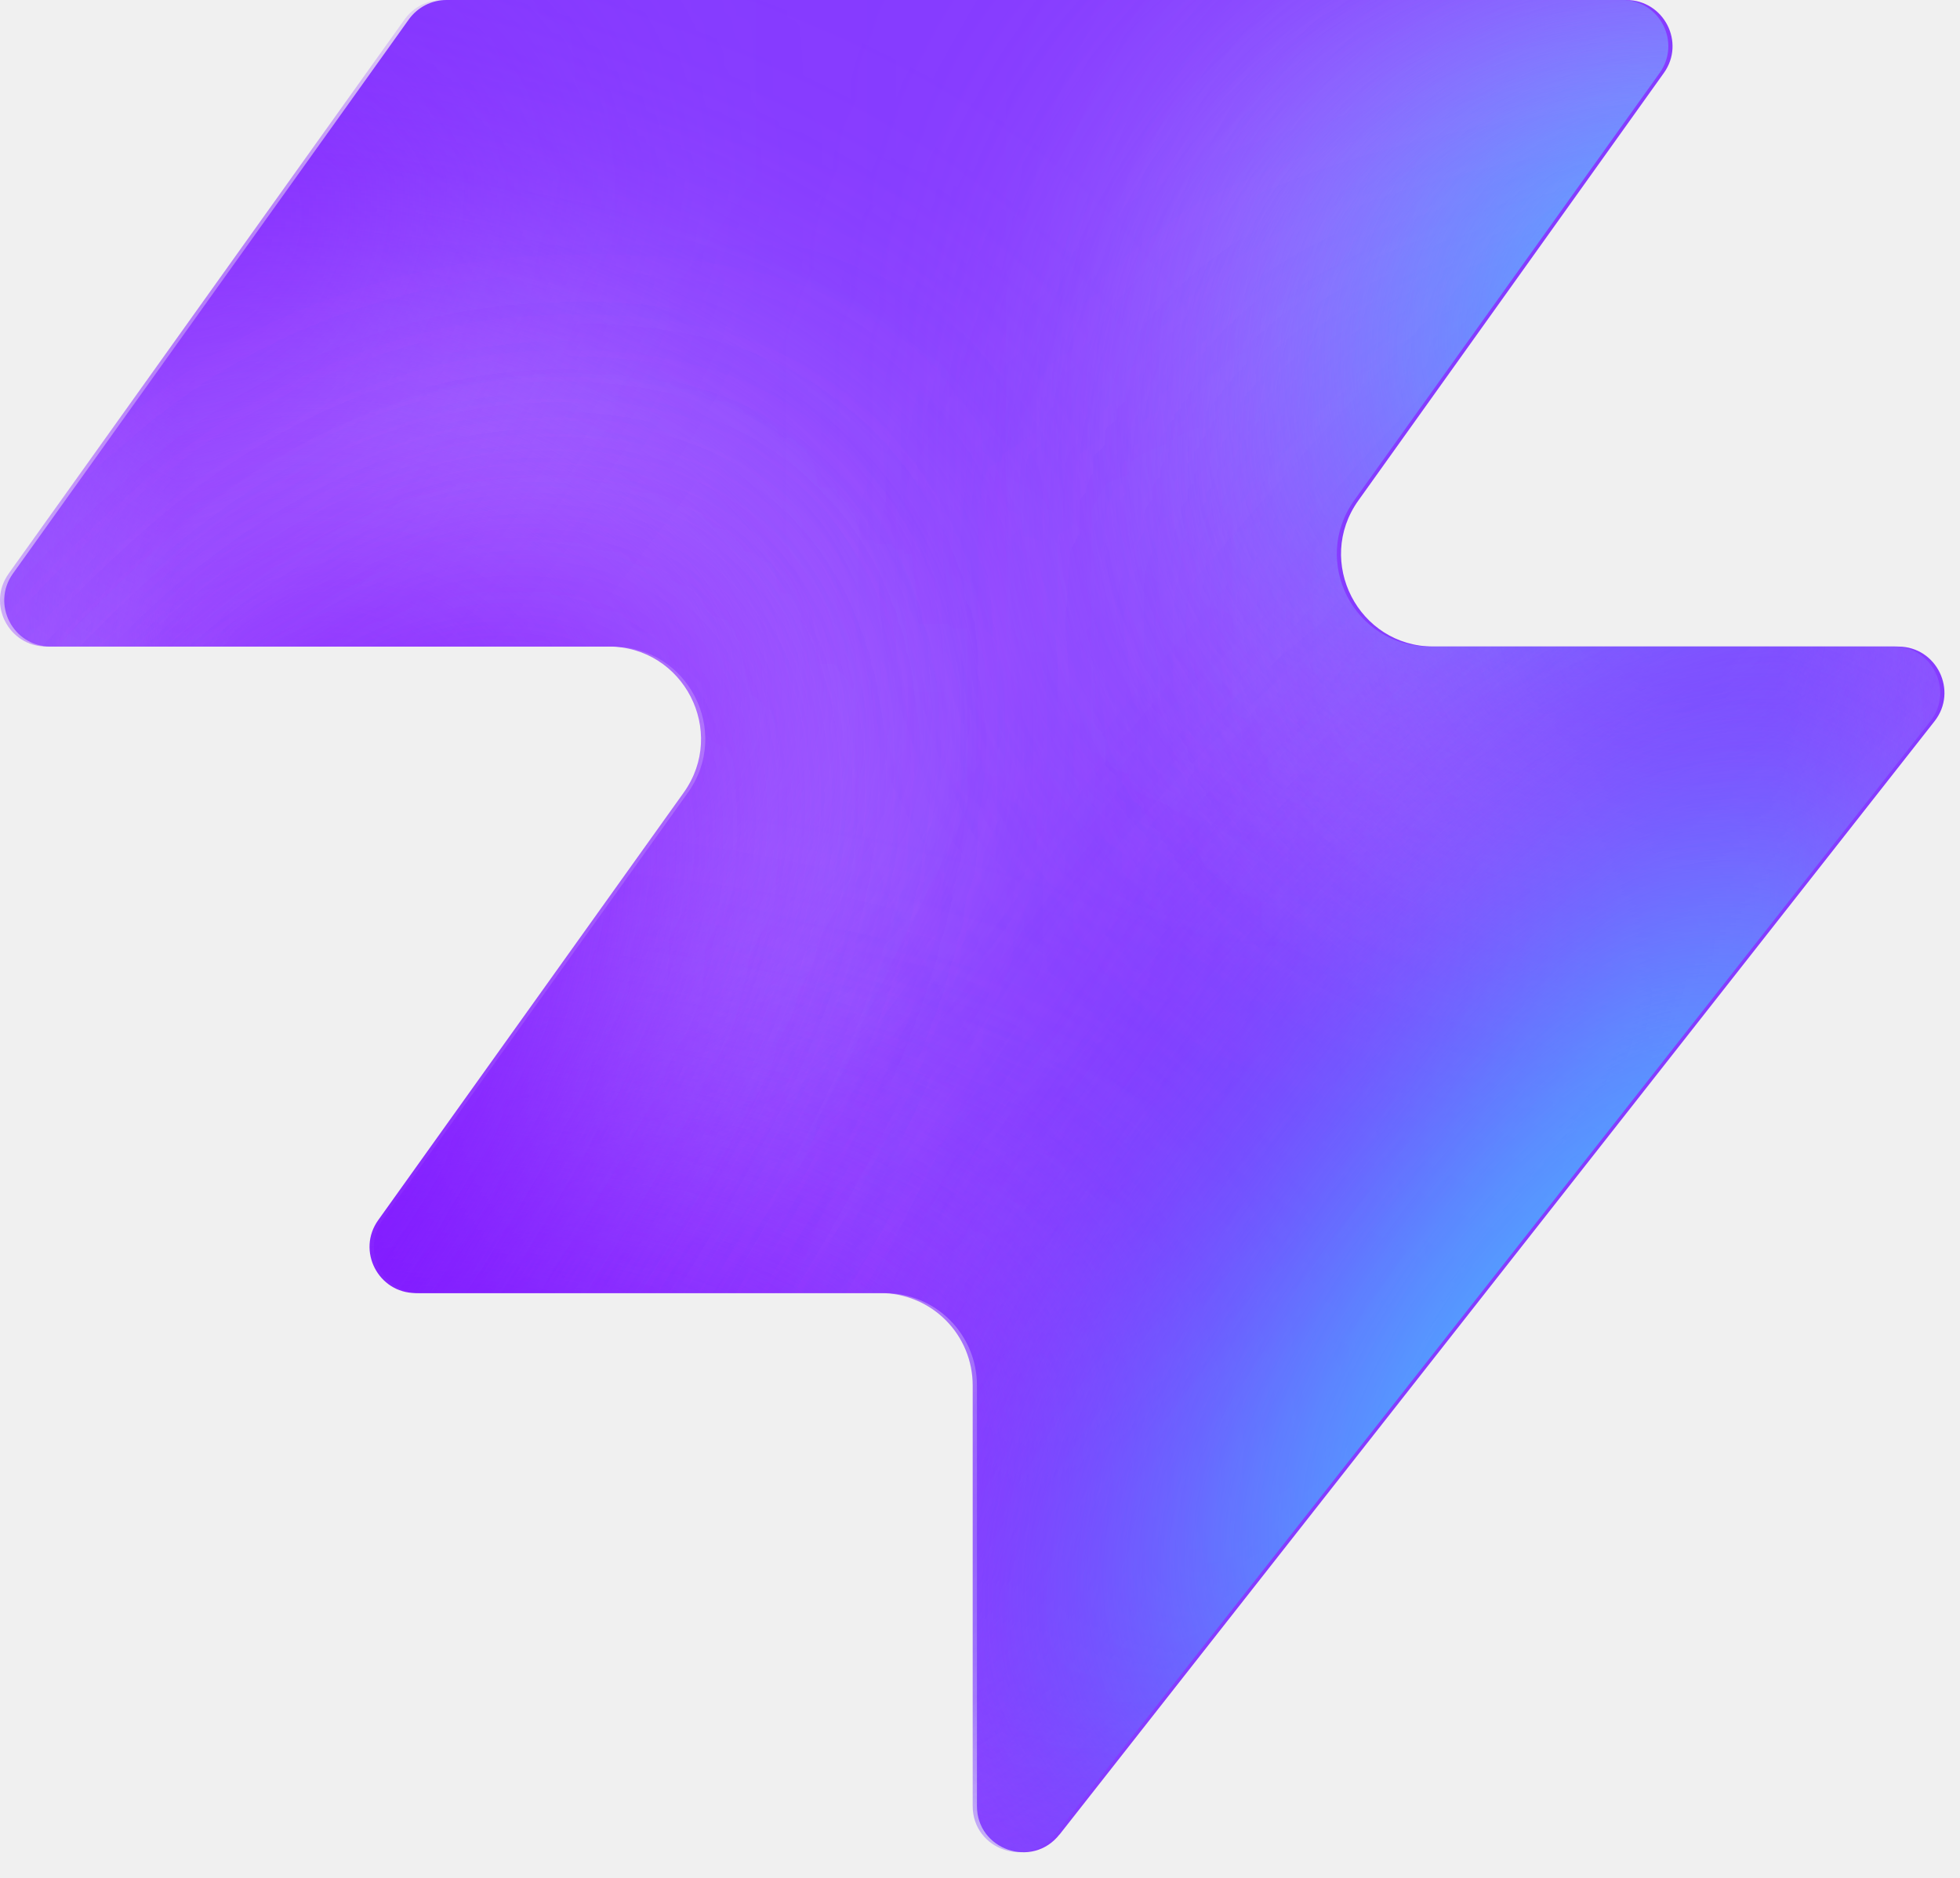
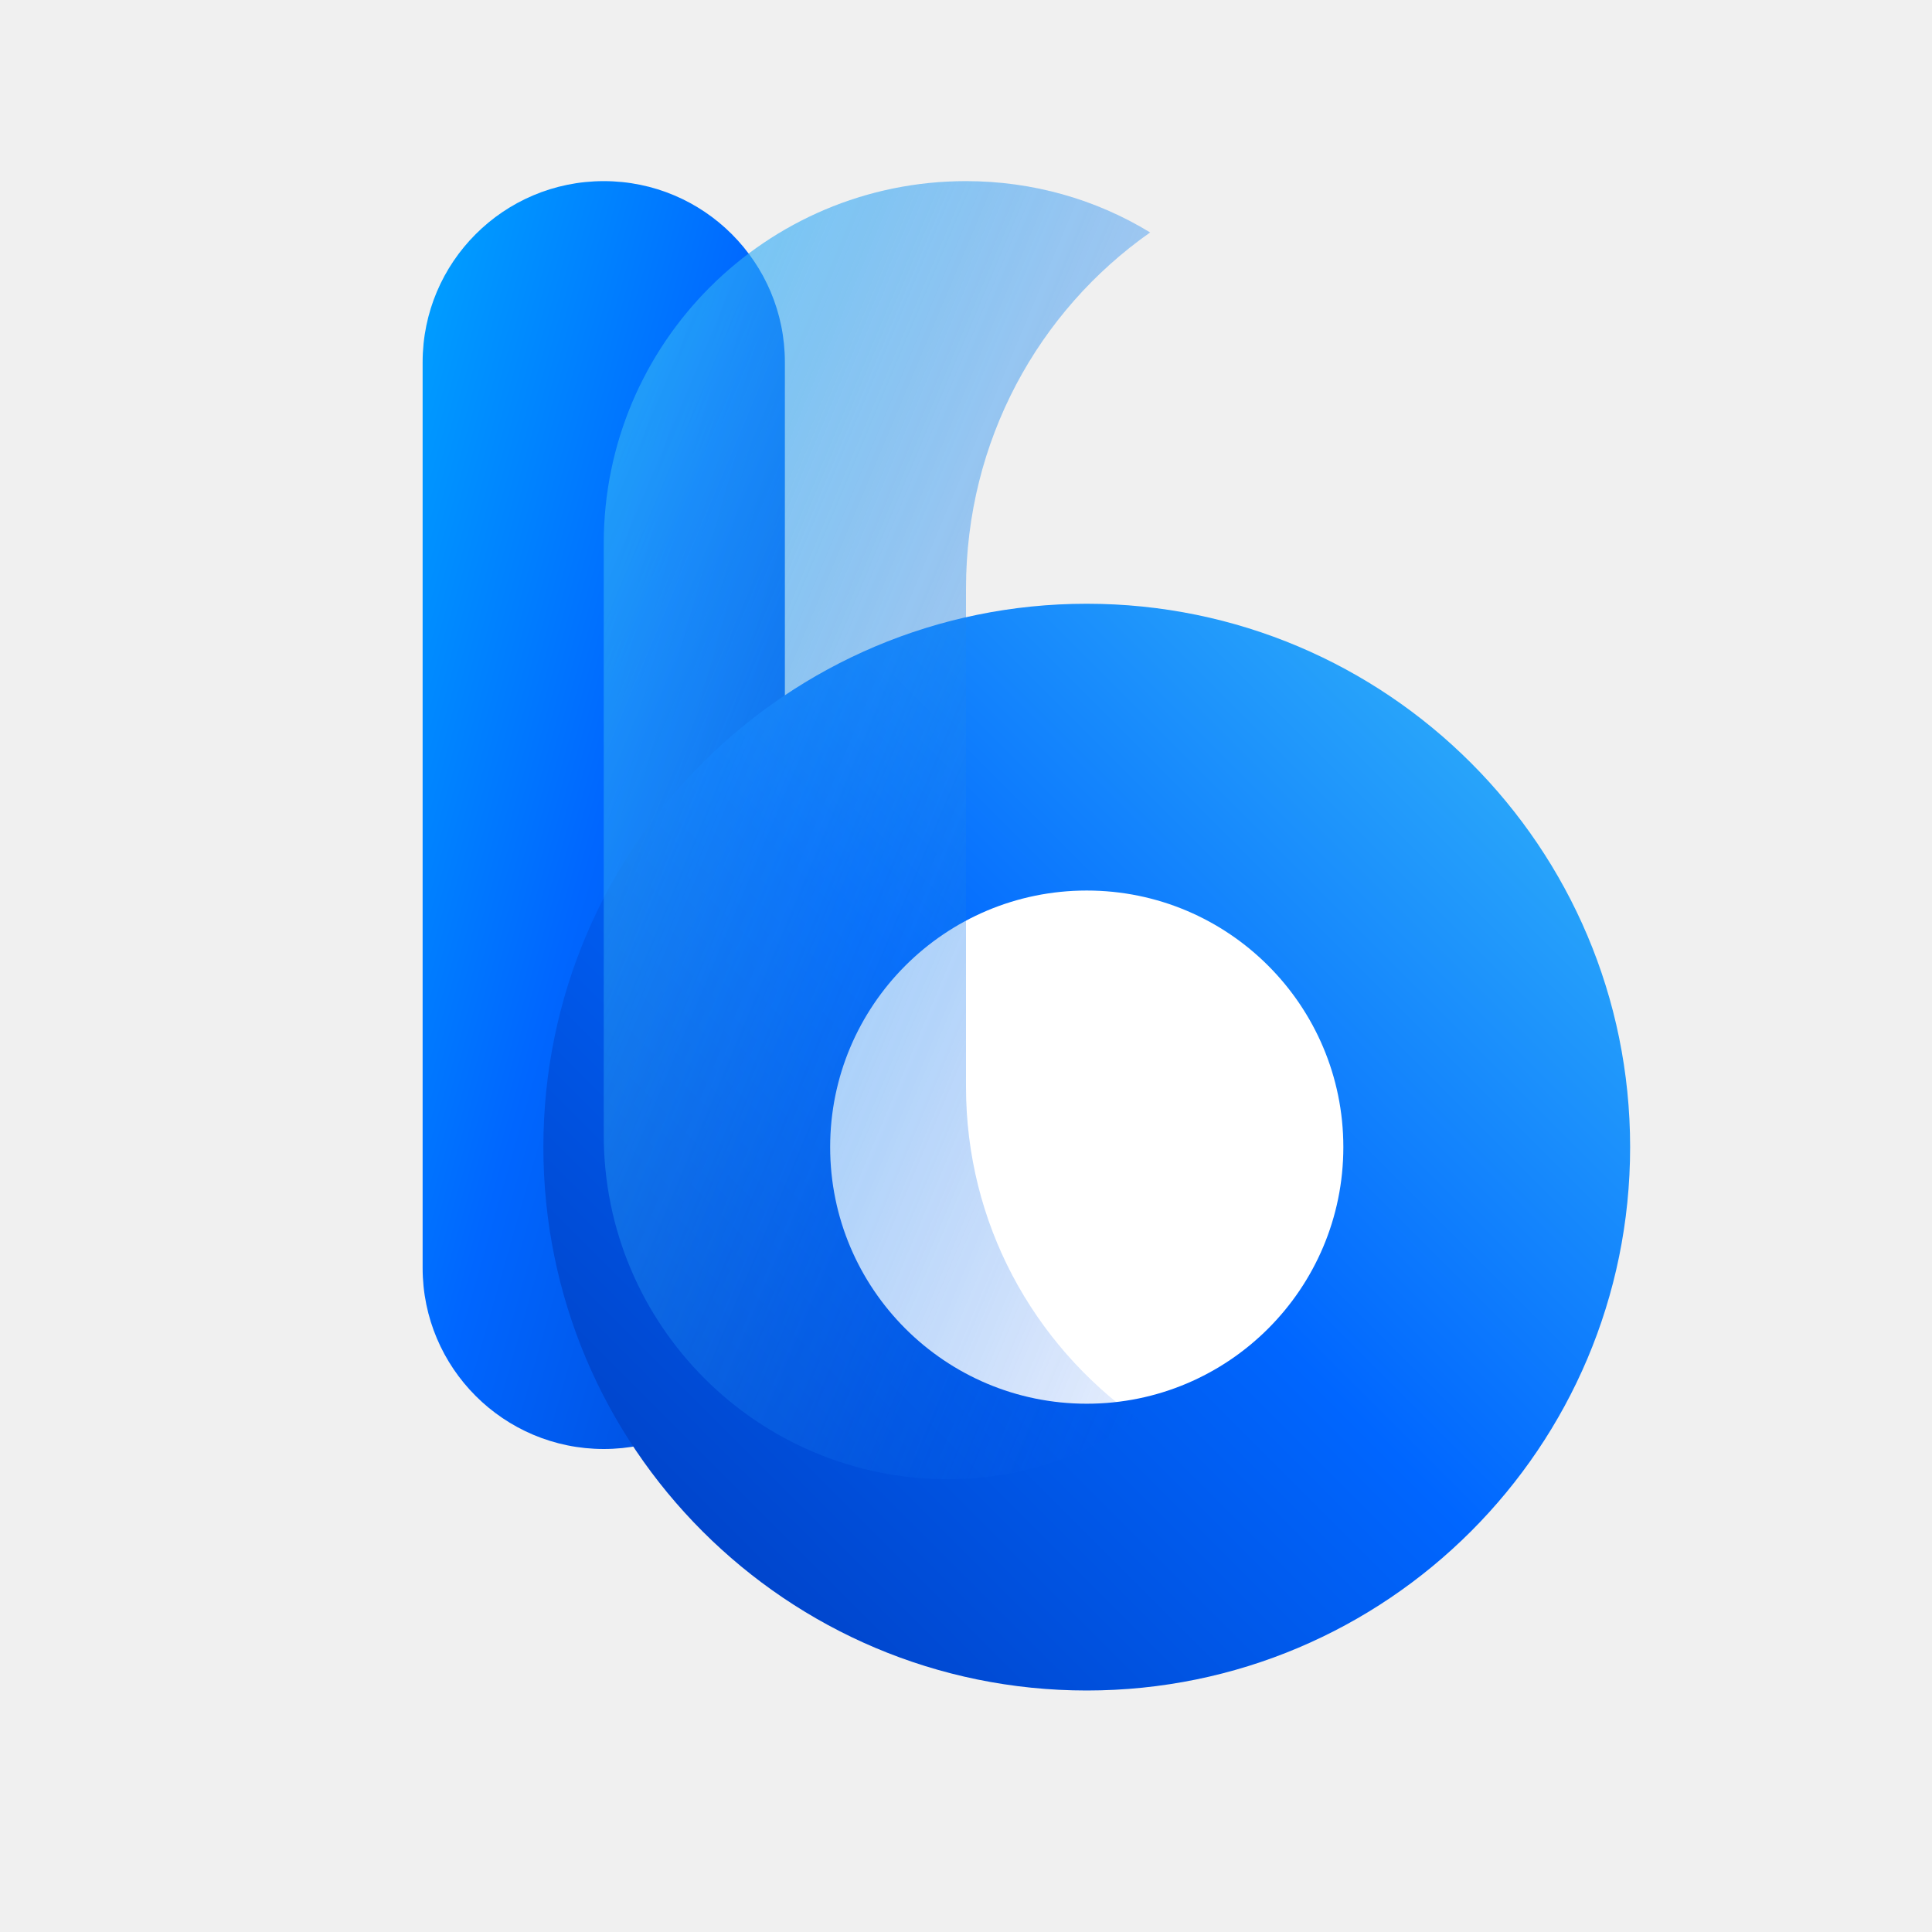
- <svg xmlns="http://www.w3.org/2000/svg" width="48" height="46" fill="none" viewBox="0 0 48 46">
-   <path fill="#863bff" d="M25.946 44.938c-.664.845-2.021.375-2.021-.698V33.937a2.26 2.26 0 0 0-2.262-2.262H10.287c-.92 0-1.456-1.04-.92-1.788l7.48-10.471c1.07-1.497 0-3.578-1.842-3.578H1.237c-.92 0-1.456-1.04-.92-1.788L10.013.474c.214-.297.556-.474.92-.474h28.894c.92 0 1.456 1.04.92 1.788l-7.48 10.471c-1.07 1.498 0 3.579 1.842 3.579h11.377c.943 0 1.473 1.088.89 1.83L25.947 44.94z" style="fill:#863bff;fill:color(display-p3 .525 .23 1);fill-opacity:1" />
-   <mask id="a" width="48" height="46" x="0" y="0" maskUnits="userSpaceOnUse" style="mask-type:alpha">
-     <path fill="#000" d="M25.842 44.938c-.664.844-2.021.375-2.021-.698V33.937a2.26 2.26 0 0 0-2.262-2.262H10.183c-.92 0-1.456-1.04-.92-1.788l7.48-10.471c1.07-1.498 0-3.579-1.842-3.579H1.133c-.92 0-1.456-1.04-.92-1.787L9.91.473c.214-.297.556-.474.92-.474h28.894c.92 0 1.456 1.04.92 1.788l-7.48 10.471c-1.07 1.498 0 3.578 1.842 3.578h11.377c.943 0 1.473 1.088.89 1.832L25.843 44.94z" style="fill:#000;fill-opacity:1" />
-   </mask>
-   <g mask="url(#a)">
-     <g filter="url(#b)">
-       <ellipse cx="5.508" cy="14.704" fill="#ede6ff" rx="5.508" ry="14.704" style="fill:#ede6ff;fill:color(display-p3 .927 .903 1);fill-opacity:1" transform="matrix(.00324 1 1 -.00324 -4.47 31.516)" />
-     </g>
-     <g filter="url(#c)">
-       <ellipse cx="10.399" cy="29.851" fill="#ede6ff" rx="10.399" ry="29.851" style="fill:#ede6ff;fill:color(display-p3 .927 .903 1);fill-opacity:1" transform="matrix(.00324 1 1 -.00324 -39.328 7.883)" />
-     </g>
-     <g filter="url(#d)">
-       <ellipse cx="5.508" cy="30.487" fill="#7e14ff" rx="5.508" ry="30.487" style="fill:#7e14ff;fill:color(display-p3 .492 .077 1);fill-opacity:1" transform="rotate(89.814 -25.913 -14.639)scale(1 -1)" />
-     </g>
-     <g filter="url(#e)">
-       <ellipse cx="5.508" cy="30.599" fill="#7e14ff" rx="5.508" ry="30.599" style="fill:#7e14ff;fill:color(display-p3 .492 .077 1);fill-opacity:1" transform="rotate(89.814 -32.644 -3.334)scale(1 -1)" />
-     </g>
-     <g filter="url(#f)">
-       <ellipse cx="5.508" cy="30.599" fill="#7e14ff" rx="5.508" ry="30.599" style="fill:#7e14ff;fill:color(display-p3 .492 .077 1);fill-opacity:1" transform="matrix(.00324 1 1 -.00324 -34.34 30.47)" />
-     </g>
-     <g filter="url(#g)">
-       <ellipse cx="14.072" cy="22.078" fill="#ede6ff" rx="14.072" ry="22.078" style="fill:#ede6ff;fill:color(display-p3 .927 .903 1);fill-opacity:1" transform="rotate(93.35 24.506 48.493)scale(-1 1)" />
-     </g>
-     <g filter="url(#h)">
-       <ellipse cx="3.47" cy="21.501" fill="#7e14ff" rx="3.47" ry="21.501" style="fill:#7e14ff;fill:color(display-p3 .492 .077 1);fill-opacity:1" transform="rotate(89.009 28.708 47.59)scale(-1 1)" />
-     </g>
-     <g filter="url(#i)">
-       <ellipse cx="3.47" cy="21.501" fill="#7e14ff" rx="3.47" ry="21.501" style="fill:#7e14ff;fill:color(display-p3 .492 .077 1);fill-opacity:1" transform="rotate(89.009 28.708 47.59)scale(-1 1)" />
-     </g>
-     <g filter="url(#j)">
-       <ellipse cx=".387" cy="8.972" fill="#7e14ff" rx="4.407" ry="29.108" style="fill:#7e14ff;fill:color(display-p3 .492 .077 1);fill-opacity:1" transform="rotate(39.51 .387 8.972)" />
-     </g>
-     <g filter="url(#k)">
-       <ellipse cx="47.523" cy="-6.092" fill="#7e14ff" rx="4.407" ry="29.108" style="fill:#7e14ff;fill:color(display-p3 .492 .077 1);fill-opacity:1" transform="rotate(37.892 47.523 -6.092)" />
-     </g>
-     <g filter="url(#l)">
-       <ellipse cx="41.412" cy="6.333" fill="#47bfff" rx="5.971" ry="9.665" style="fill:#47bfff;fill:color(display-p3 .28 .748 1);fill-opacity:1" transform="rotate(37.892 41.412 6.333)" />
-     </g>
-     <g filter="url(#m)">
-       <ellipse cx="-1.879" cy="38.332" fill="#7e14ff" rx="4.407" ry="29.108" style="fill:#7e14ff;fill:color(display-p3 .492 .077 1);fill-opacity:1" transform="rotate(37.892 -1.88 38.332)" />
-     </g>
-     <g filter="url(#n)">
-       <ellipse cx="-1.879" cy="38.332" fill="#7e14ff" rx="4.407" ry="29.108" style="fill:#7e14ff;fill:color(display-p3 .492 .077 1);fill-opacity:1" transform="rotate(37.892 -1.88 38.332)" />
-     </g>
-     <g filter="url(#o)">
-       <ellipse cx="35.651" cy="29.907" fill="#7e14ff" rx="4.407" ry="29.108" style="fill:#7e14ff;fill:color(display-p3 .492 .077 1);fill-opacity:1" transform="rotate(37.892 35.651 29.907)" />
-     </g>
-     <g filter="url(#p)">
-       <ellipse cx="38.418" cy="32.4" fill="#47bfff" rx="5.971" ry="15.297" style="fill:#47bfff;fill:color(display-p3 .28 .748 1);fill-opacity:1" transform="rotate(37.892 38.418 32.4)" />
-     </g>
-   </g>
+ <svg xmlns="http://www.w3.org/2000/svg" viewBox="0 0 64 64" fill="none">
  <defs>
-     <filter id="b" width="60.045" height="41.654" x="-19.77" y="16.149" color-interpolation-filters="sRGB" filterUnits="userSpaceOnUse">
-       <feFlood flood-opacity="0" result="BackgroundImageFix" />
-       <feBlend in="SourceGraphic" in2="BackgroundImageFix" result="shape" />
-       <feGaussianBlur result="effect1_foregroundBlur_2002_17158" stdDeviation="7.659" />
-     </filter>
-     <filter id="c" width="90.34" height="51.437" x="-54.613" y="-7.533" color-interpolation-filters="sRGB" filterUnits="userSpaceOnUse">
-       <feFlood flood-opacity="0" result="BackgroundImageFix" />
-       <feBlend in="SourceGraphic" in2="BackgroundImageFix" result="shape" />
-       <feGaussianBlur result="effect1_foregroundBlur_2002_17158" stdDeviation="7.659" />
-     </filter>
-     <filter id="d" width="79.355" height="29.4" x="-49.64" y="2.03" color-interpolation-filters="sRGB" filterUnits="userSpaceOnUse">
-       <feFlood flood-opacity="0" result="BackgroundImageFix" />
-       <feBlend in="SourceGraphic" in2="BackgroundImageFix" result="shape" />
-       <feGaussianBlur result="effect1_foregroundBlur_2002_17158" stdDeviation="4.596" />
-     </filter>
-     <filter id="e" width="79.579" height="29.4" x="-45.045" y="20.029" color-interpolation-filters="sRGB" filterUnits="userSpaceOnUse">
-       <feFlood flood-opacity="0" result="BackgroundImageFix" />
-       <feBlend in="SourceGraphic" in2="BackgroundImageFix" result="shape" />
-       <feGaussianBlur result="effect1_foregroundBlur_2002_17158" stdDeviation="4.596" />
-     </filter>
-     <filter id="f" width="79.579" height="29.4" x="-43.513" y="21.178" color-interpolation-filters="sRGB" filterUnits="userSpaceOnUse">
-       <feFlood flood-opacity="0" result="BackgroundImageFix" />
-       <feBlend in="SourceGraphic" in2="BackgroundImageFix" result="shape" />
-       <feGaussianBlur result="effect1_foregroundBlur_2002_17158" stdDeviation="4.596" />
-     </filter>
-     <filter id="g" width="74.749" height="58.852" x="15.756" y="-17.901" color-interpolation-filters="sRGB" filterUnits="userSpaceOnUse">
-       <feFlood flood-opacity="0" result="BackgroundImageFix" />
-       <feBlend in="SourceGraphic" in2="BackgroundImageFix" result="shape" />
-       <feGaussianBlur result="effect1_foregroundBlur_2002_17158" stdDeviation="7.659" />
-     </filter>
-     <filter id="h" width="61.377" height="25.362" x="23.548" y="2.284" color-interpolation-filters="sRGB" filterUnits="userSpaceOnUse">
-       <feFlood flood-opacity="0" result="BackgroundImageFix" />
-       <feBlend in="SourceGraphic" in2="BackgroundImageFix" result="shape" />
-       <feGaussianBlur result="effect1_foregroundBlur_2002_17158" stdDeviation="4.596" />
-     </filter>
-     <filter id="i" width="61.377" height="25.362" x="23.548" y="2.284" color-interpolation-filters="sRGB" filterUnits="userSpaceOnUse">
-       <feFlood flood-opacity="0" result="BackgroundImageFix" />
-       <feBlend in="SourceGraphic" in2="BackgroundImageFix" result="shape" />
-       <feGaussianBlur result="effect1_foregroundBlur_2002_17158" stdDeviation="4.596" />
-     </filter>
-     <filter id="j" width="56.045" height="63.649" x="-27.636" y="-22.853" color-interpolation-filters="sRGB" filterUnits="userSpaceOnUse">
-       <feFlood flood-opacity="0" result="BackgroundImageFix" />
-       <feBlend in="SourceGraphic" in2="BackgroundImageFix" result="shape" />
-       <feGaussianBlur result="effect1_foregroundBlur_2002_17158" stdDeviation="4.596" />
-     </filter>
-     <filter id="k" width="54.814" height="64.646" x="20.116" y="-38.415" color-interpolation-filters="sRGB" filterUnits="userSpaceOnUse">
-       <feFlood flood-opacity="0" result="BackgroundImageFix" />
-       <feBlend in="SourceGraphic" in2="BackgroundImageFix" result="shape" />
-       <feGaussianBlur result="effect1_foregroundBlur_2002_17158" stdDeviation="4.596" />
-     </filter>
-     <filter id="l" width="33.541" height="35.313" x="24.641" y="-11.323" color-interpolation-filters="sRGB" filterUnits="userSpaceOnUse">
-       <feFlood flood-opacity="0" result="BackgroundImageFix" />
-       <feBlend in="SourceGraphic" in2="BackgroundImageFix" result="shape" />
-       <feGaussianBlur result="effect1_foregroundBlur_2002_17158" stdDeviation="4.596" />
-     </filter>
-     <filter id="m" width="54.814" height="64.646" x="-29.286" y="6.009" color-interpolation-filters="sRGB" filterUnits="userSpaceOnUse">
-       <feFlood flood-opacity="0" result="BackgroundImageFix" />
-       <feBlend in="SourceGraphic" in2="BackgroundImageFix" result="shape" />
-       <feGaussianBlur result="effect1_foregroundBlur_2002_17158" stdDeviation="4.596" />
-     </filter>
-     <filter id="n" width="54.814" height="64.646" x="-29.286" y="6.009" color-interpolation-filters="sRGB" filterUnits="userSpaceOnUse">
-       <feFlood flood-opacity="0" result="BackgroundImageFix" />
-       <feBlend in="SourceGraphic" in2="BackgroundImageFix" result="shape" />
-       <feGaussianBlur result="effect1_foregroundBlur_2002_17158" stdDeviation="4.596" />
-     </filter>
-     <filter id="o" width="54.814" height="64.646" x="8.244" y="-2.416" color-interpolation-filters="sRGB" filterUnits="userSpaceOnUse">
-       <feFlood flood-opacity="0" result="BackgroundImageFix" />
-       <feBlend in="SourceGraphic" in2="BackgroundImageFix" result="shape" />
-       <feGaussianBlur result="effect1_foregroundBlur_2002_17158" stdDeviation="4.596" />
-     </filter>
-     <filter id="p" width="39.409" height="43.623" x="18.713" y="10.588" color-interpolation-filters="sRGB" filterUnits="userSpaceOnUse">
-       <feFlood flood-opacity="0" result="BackgroundImageFix" />
-       <feBlend in="SourceGraphic" in2="BackgroundImageFix" result="shape" />
-       <feGaussianBlur result="effect1_foregroundBlur_2002_17158" stdDeviation="4.596" />
+     <linearGradient id="stemGrad" x1="0%" y1="0%" x2="100%" y2="100%">
+       <stop offset="0%" stop-color="#00A3FF" />
+       <stop offset="50%" stop-color="#0066FF" />
+       <stop offset="100%" stop-color="#0047D4" />
+     </linearGradient>
+     <linearGradient id="loopGrad" x1="0%" y1="100%" x2="100%" y2="0%">
+       <stop offset="0%" stop-color="#0038B8" />
+       <stop offset="50%" stop-color="#0066FF" />
+       <stop offset="100%" stop-color="#38BDF8" />
+     </linearGradient>
+     <linearGradient id="foldGrad" x1="0%" y1="0%" x2="100%" y2="100%">
+       <stop offset="0%" stop-color="#38BDF8" stop-opacity="0.9" />
+       <stop offset="100%" stop-color="#0052EB" stop-opacity="0.1" />
+     </linearGradient>
+     <filter id="subtleShadow" x="-10%" y="-10%" width="120%" height="125%" filterUnits="userSpaceOnUse">
+       <feDropShadow dx="0" dy="2" stdDeviation="2.5" flood-color="#003399" flood-opacity="0.35" />
    </filter>
  </defs>
+   <g filter="url(#subtleShadow)">
+     <path d="M17 11C17 7.686 19.686 5 23 5C26.314 5 29 7.686 29 11V34.5C29 35.8 29.3 37.1 29.9 38.2C31.5 41.2 34.6 43.1 38.1 43.1C42.8 43.1 46.7 39.5 47 34.8C47.3 29.8 43.5 25.5 38.5 25.2C35.2 25 32.1 26.5 30.1 29C29.6 29.6 28.7 29.8 28 29.4C27.3 29 27 28.1 27.2 27.3C29.8 19.8 37.5 15.8 45.2 18.5C52.9 21.2 57 29.3 54.3 37.1C51.6 44.8 43.4 49 35.7 46.5C31.2 45 27.6 41.8 25.3 37.5C24.4 35.8 23.9 33.8 23.9 31.8V11C23.9 9.895 23.005 9 21.9 9C20.795 9 19.9 9.895 19.9 11V45C19.9 49.4 16.3 53 11.9 53C7.5 53 3.9 49.4 3.9 45C3.9 40.6 7.5 37 11.9 37C13.2 37 14.4 37.3 15.5 37.9V11C15.5 8.79 16.2 6.8 17 5" fill="none" />
+     <path d="M16 10C16 6.686 18.686 4 22 4C25.314 4 28 6.686 28 10V38C28 45.732 34.268 52 42 52C49.732 52 56 45.732 56 38C56 30.268 49.732 24 42 24C37.8 24 34.1 25.8 31.5 28.8L28 25C31.4 20.7 36.4 18 42 18C53.046 18 62 26.954 62 38C62 49.046 53.046 58 42 58C31.5 58 22.8 49.9 22 39.5V10C22 8.895 21.105 8 20 8C18.895 8 18 8.895 18 10V42C18 46.418 14.418 50 10 50C5.582 50 2 46.418 2 42C2 37.582 5.582 34 10 34C11.5 34 12.9 34.4 14 35.1V10C14 7.5 15 5.5 16 4" fill="none" />
+     <path d="M20 6C20 3.791 21.791 2 24 2C26.209 2 28 3.791 28 6V28.2C31.5 24.3 36.5 22 42 22C53.046 22 62 30.954 62 42C62 53.046 53.046 62 42 62C32.1 62 23.8 54.8 22.2 45.2C22.07 44.4 22 43.6 22 42.8V6C22 4.895 21.105 4 20 4C18.895 4 18 4.895 18 6V42C18 47.523 13.523 52 8 52C2.477 52 -2 47.523 -2 42C-2 36.477 2.477 32 8 32C9.8 32 11.5 32.5 13 33.4V6C13 2.686 16.134 0 19.448 0C21.6 0 24 1.2 25 3" fill="none" />
+   </g>
+   <path d="M17 8C17 4.686 19.686 2 23 2C26.314 2 29 4.686 29 8V33C29 33.5 29 34 29.05 34.5C31.2 26.2 38.6 20 47.5 20C57.717 20 66 28.283 66 38.5C66 48.717 57.717 57 47.5 57C38.6 57 31.2 50.8 29.05 42.5C29 43 29 43.5 29 44V48C29 54.627 23.627 60 17 60C10.373 60 5 54.627 5 48C5 41.373 10.373 36 17 36C18.4 36 19.7 36.25 21 36.7V8C21 6.895 20.105 6 19 6C17.895 6 17 6.895 17 8Z" fill="none" />
+   <g>
+     <rect x="14" y="6" width="12" height="42" rx="6" fill="url(#stemGrad)" />
+     <circle cx="36" cy="38" r="18" fill="url(#loopGrad)" />
+     <circle cx="36" cy="38" r="8.5" fill="#FFFFFF" />
+     <path d="M20 18C20 11.373 25.373 6 32 6C34.2 6 36.3 6.6 38.1 7.7C34.4 10.3 32 14.6 32 19.5V36C32 40.5 34.2 44.5 37.7 47C35.9 48.3 33.7 49 31.4 49C25.1 49 20 43.9 20 37.6V18Z" fill="url(#foldGrad)" opacity="0.8" />
+   </g>
</svg>
